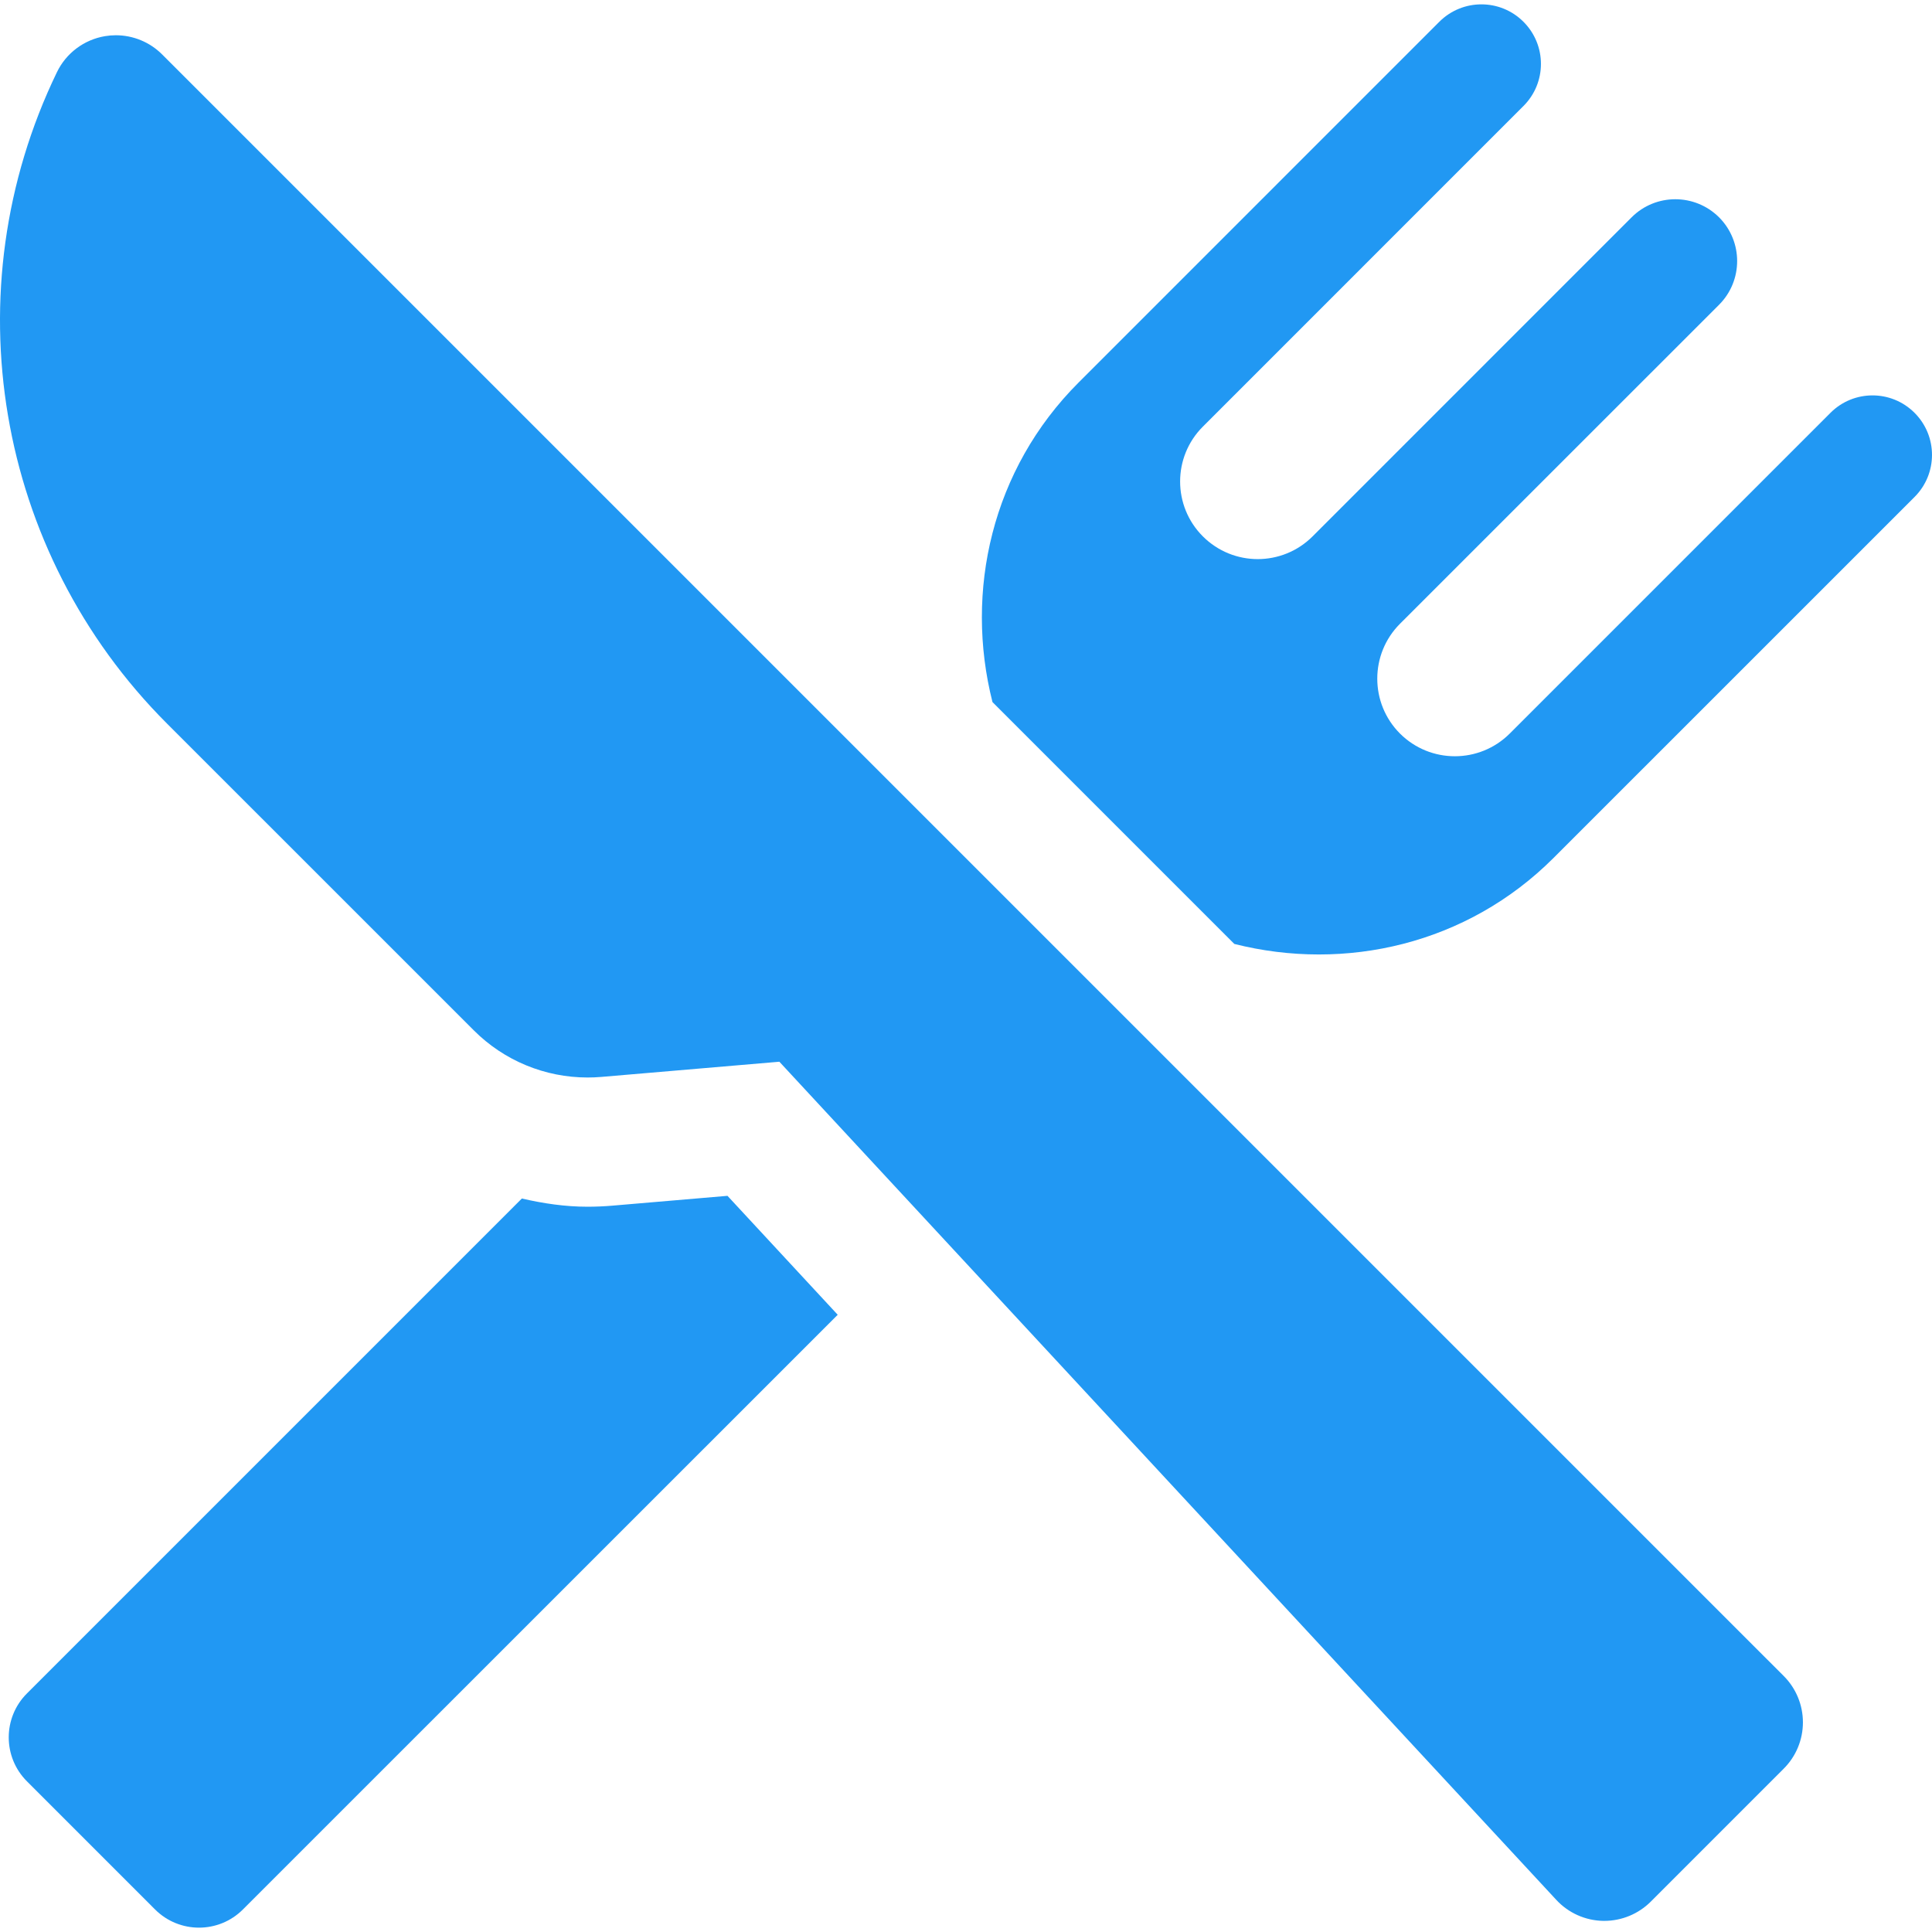
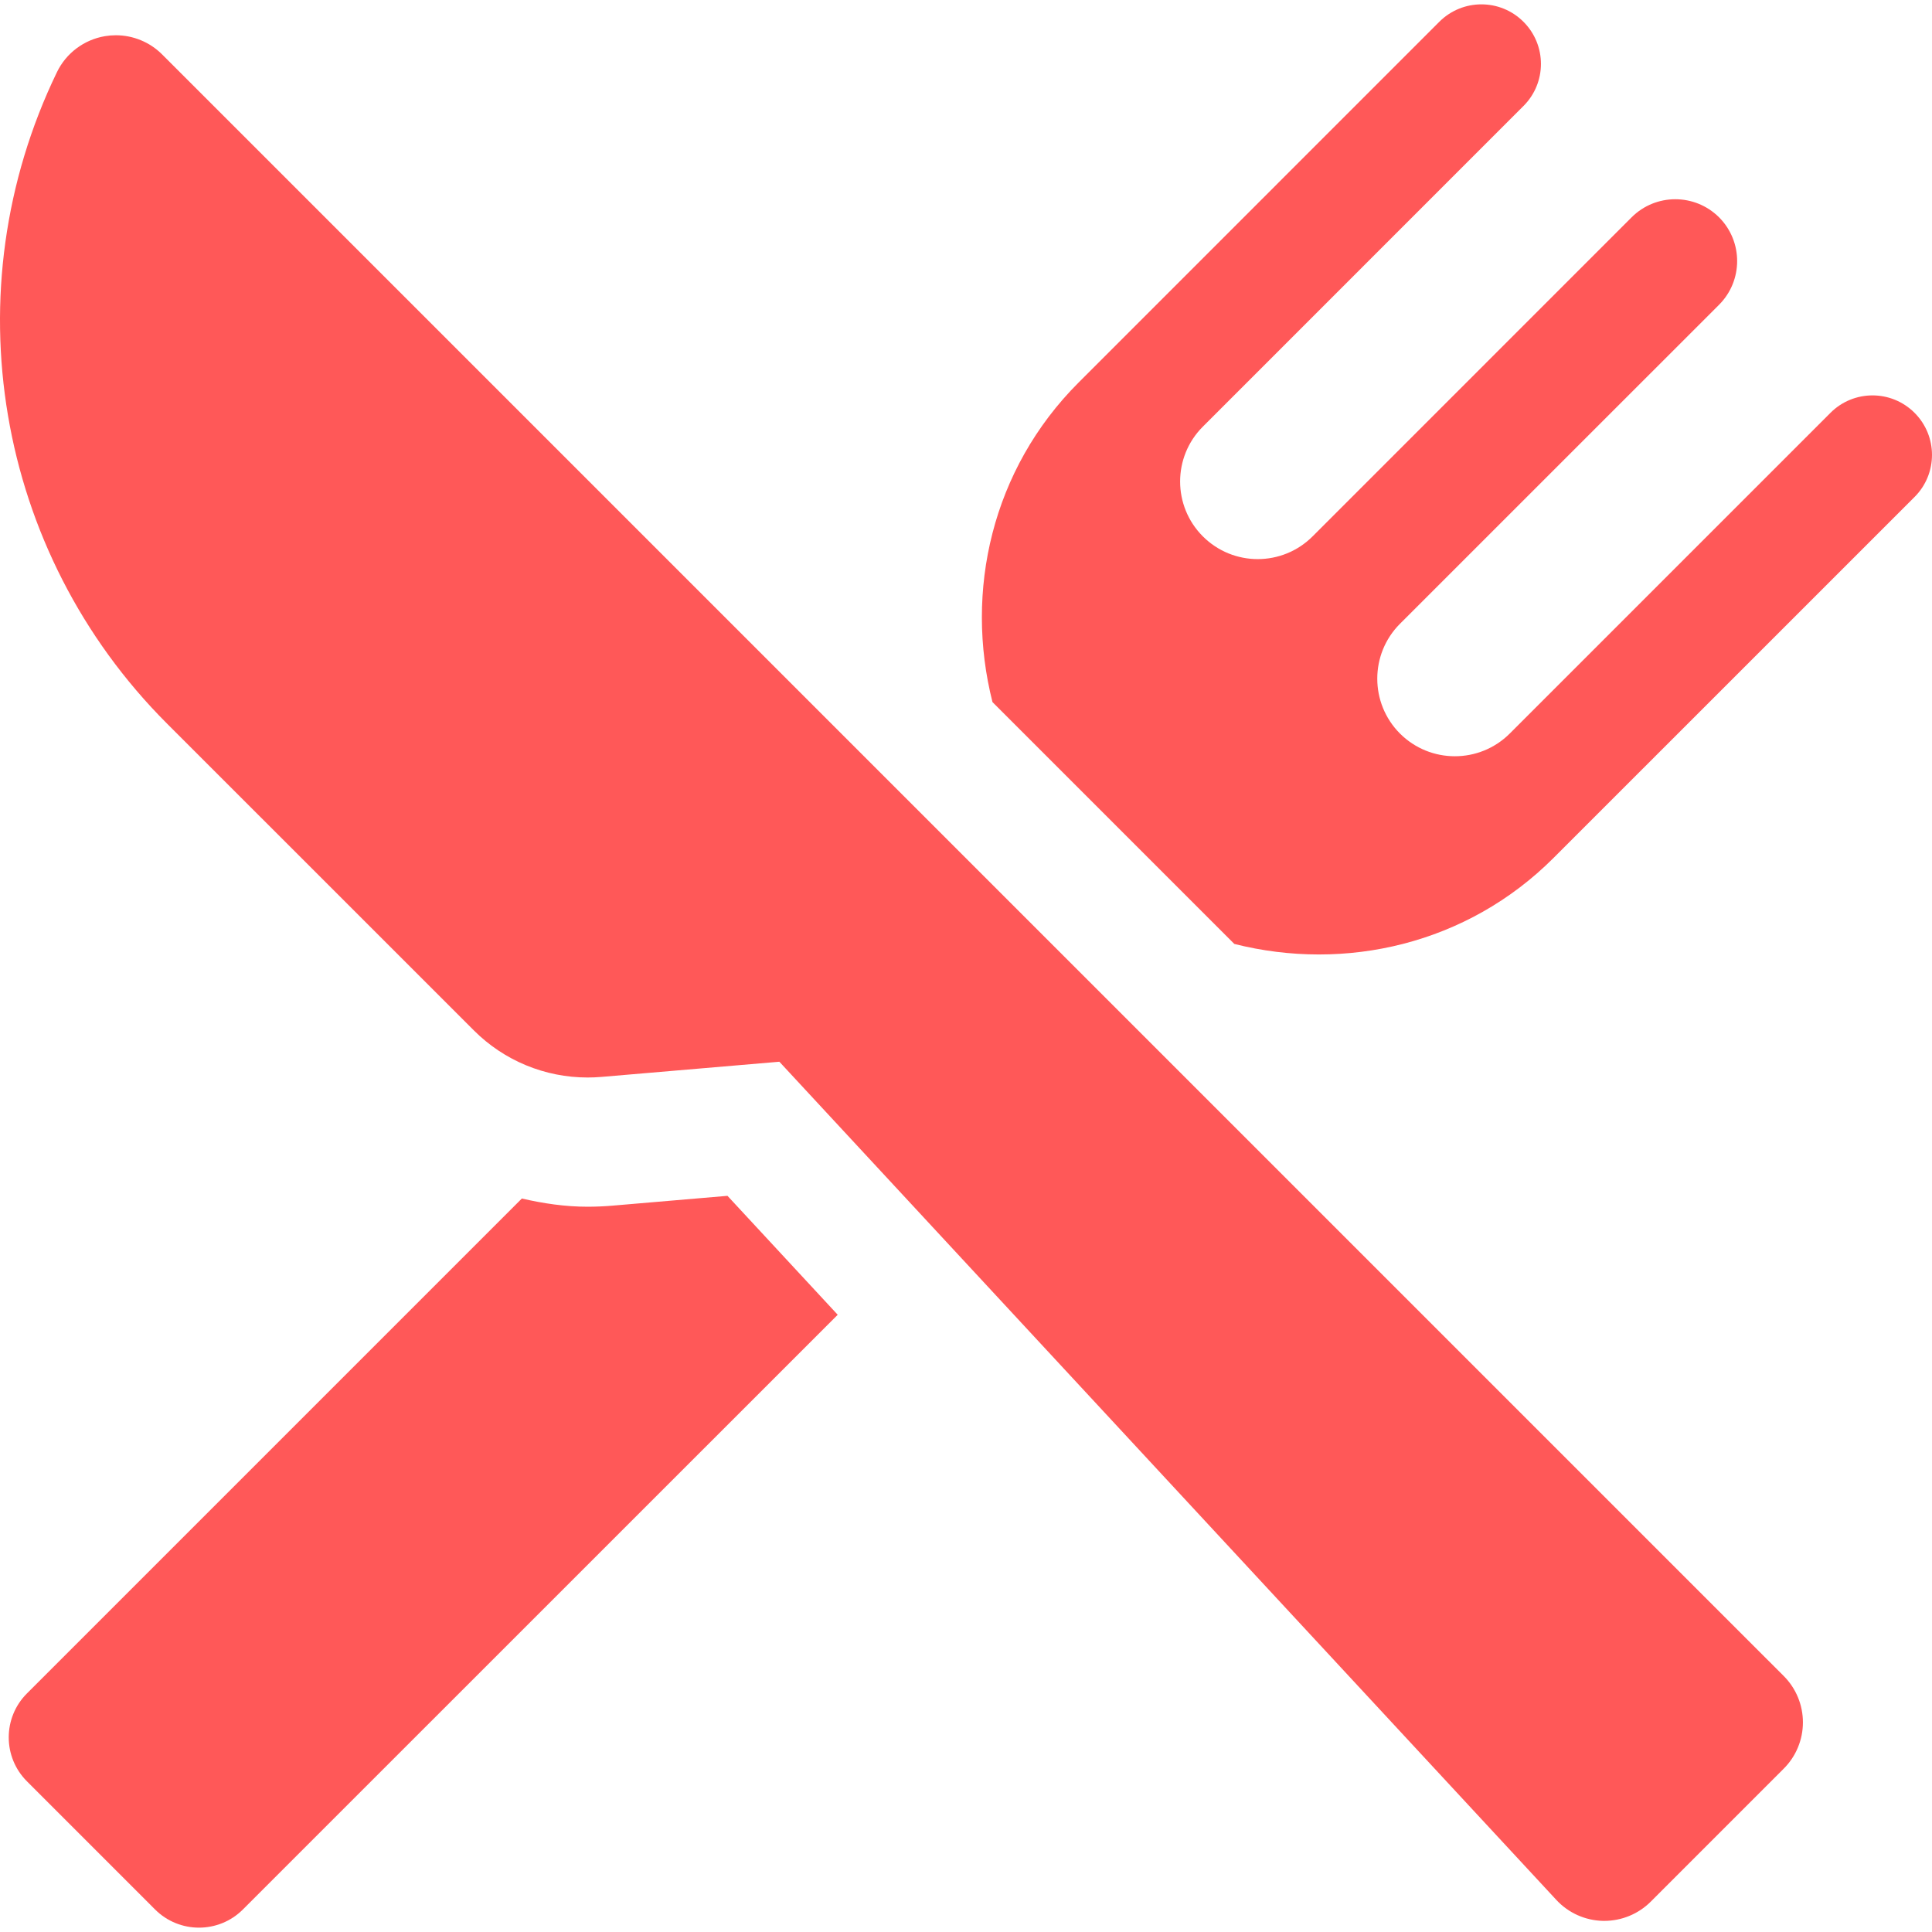
<svg xmlns="http://www.w3.org/2000/svg" version="1.1" id="Capa_1" x="0px" y="0px" viewBox="0 0 489.773 489.773" style="enable-background:new 0 0 489.773 489.773;" xml:space="preserve" width="512px" height="512px">
  <g id="XMLID_95_">
-     <path id="XMLID_98_" d="M155.183,305.646c-2.081,0.175-4.157,0.265-6.238,0.265c-5.693,0-11.23-0.826-16.652-2.081L6.834,429.293   c-6.158,6.149-6.158,16.137,0,22.287l32.47,32.478c6.158,6.15,16.135,6.15,22.276,0l150.785-150.757l-27.944-30.15L155.183,305.646   z" fill="#2198F3" />
-     <path id="XMLID_97_" d="M485.345,104.649c-5.888-5.885-15.417-5.885-21.304,0l-81.303,81.301c-7.693,7.685-20.154,7.685-27.847,0   c-7.659-7.679-7.659-20.13,0-27.807l80.901-80.884c6.112-6.118,6.112-16.036,0-22.168c-6.141-6.11-16.055-6.11-22.167,0   l-80.868,80.876c-7.693,7.693-20.14,7.693-27.833,0c-7.677-7.676-7.677-20.136,0-27.806l81.286-81.293   c5.904-5.894,5.904-15.441,0-21.343c-5.888-5.895-15.434-5.895-21.338,0l-91.458,91.463   c-21.989,22.003-28.935,52.888-21.816,80.991l61.31,61.314c28.101,7.093,59.001,0.144,80.965-21.841l91.471-91.458   C491.249,120.1,491.249,110.543,485.345,104.649z" fill="#2198F3" />
-     <path id="XMLID_96_" d="M41.093,13.791c-3.134-3.135-7.372-4.854-11.724-4.854c-0.926,0-1.857,0.079-2.766,0.231   c-5.295,0.896-9.838,4.295-12.172,9.133c-26.79,55.373-15.594,121.631,27.894,165.121l77.801,77.791   c7.676,7.685,18.055,11.939,28.819,11.939c1.151,0,2.305-0.048,3.456-0.143l45.171-3.855l196.971,212.489   c3.058,3.303,7.342,5.221,11.855,5.31c0.093,0,0.19,0,0.288,0c4.412,0,8.636-1.743,11.771-4.855l33.734-33.741   c3.117-3.11,4.859-7.331,4.859-11.73c0-4.398-1.742-8.622-4.846-11.732L41.093,13.791z" fill="#2198F3" />
+     <path id="XMLID_98_" d="M155.183,305.646c-2.081,0.175-4.157,0.265-6.238,0.265c-5.693,0-11.23-0.826-16.652-2.081L6.834,429.293   c-6.158,6.149-6.158,16.137,0,22.287l32.47,32.478c6.158,6.15,16.135,6.15,22.276,0l150.785-150.757l-27.944-30.15L155.183,305.646   z" fill="#ff5858" />
+     <path id="XMLID_97_" d="M485.345,104.649c-5.888-5.885-15.417-5.885-21.304,0l-81.303,81.301c-7.693,7.685-20.154,7.685-27.847,0   c-7.659-7.679-7.659-20.13,0-27.807l80.901-80.884c6.112-6.118,6.112-16.036,0-22.168c-6.141-6.11-16.055-6.11-22.167,0   l-80.868,80.876c-7.693,7.693-20.14,7.693-27.833,0c-7.677-7.676-7.677-20.136,0-27.806l81.286-81.293   c5.904-5.894,5.904-15.441,0-21.343c-5.888-5.895-15.434-5.895-21.338,0l-91.458,91.463   c-21.989,22.003-28.935,52.888-21.816,80.991l61.31,61.314c28.101,7.093,59.001,0.144,80.965-21.841l91.471-91.458   C491.249,120.1,491.249,110.543,485.345,104.649z" fill="#ff5858" />
+     <path id="XMLID_96_" d="M41.093,13.791c-3.134-3.135-7.372-4.854-11.724-4.854c-0.926,0-1.857,0.079-2.766,0.231   c-5.295,0.896-9.838,4.295-12.172,9.133c-26.79,55.373-15.594,121.631,27.894,165.121l77.801,77.791   c7.676,7.685,18.055,11.939,28.819,11.939c1.151,0,2.305-0.048,3.456-0.143l45.171-3.855l196.971,212.489   c3.058,3.303,7.342,5.221,11.855,5.31c0.093,0,0.19,0,0.288,0c4.412,0,8.636-1.743,11.771-4.855l33.734-33.741   c3.117-3.11,4.859-7.331,4.859-11.73c0-4.398-1.742-8.622-4.846-11.732L41.093,13.791z" fill="#ff5858" />
  </g>
  <g>
</g>
  <g>
</g>
  <g>
</g>
  <g>
</g>
  <g>
</g>
  <g>
</g>
  <g>
</g>
  <g>
</g>
  <g>
</g>
  <g>
</g>
  <g>
</g>
  <g>
</g>
  <g>
</g>
  <g>
</g>
  <g>
</g>
</svg>
